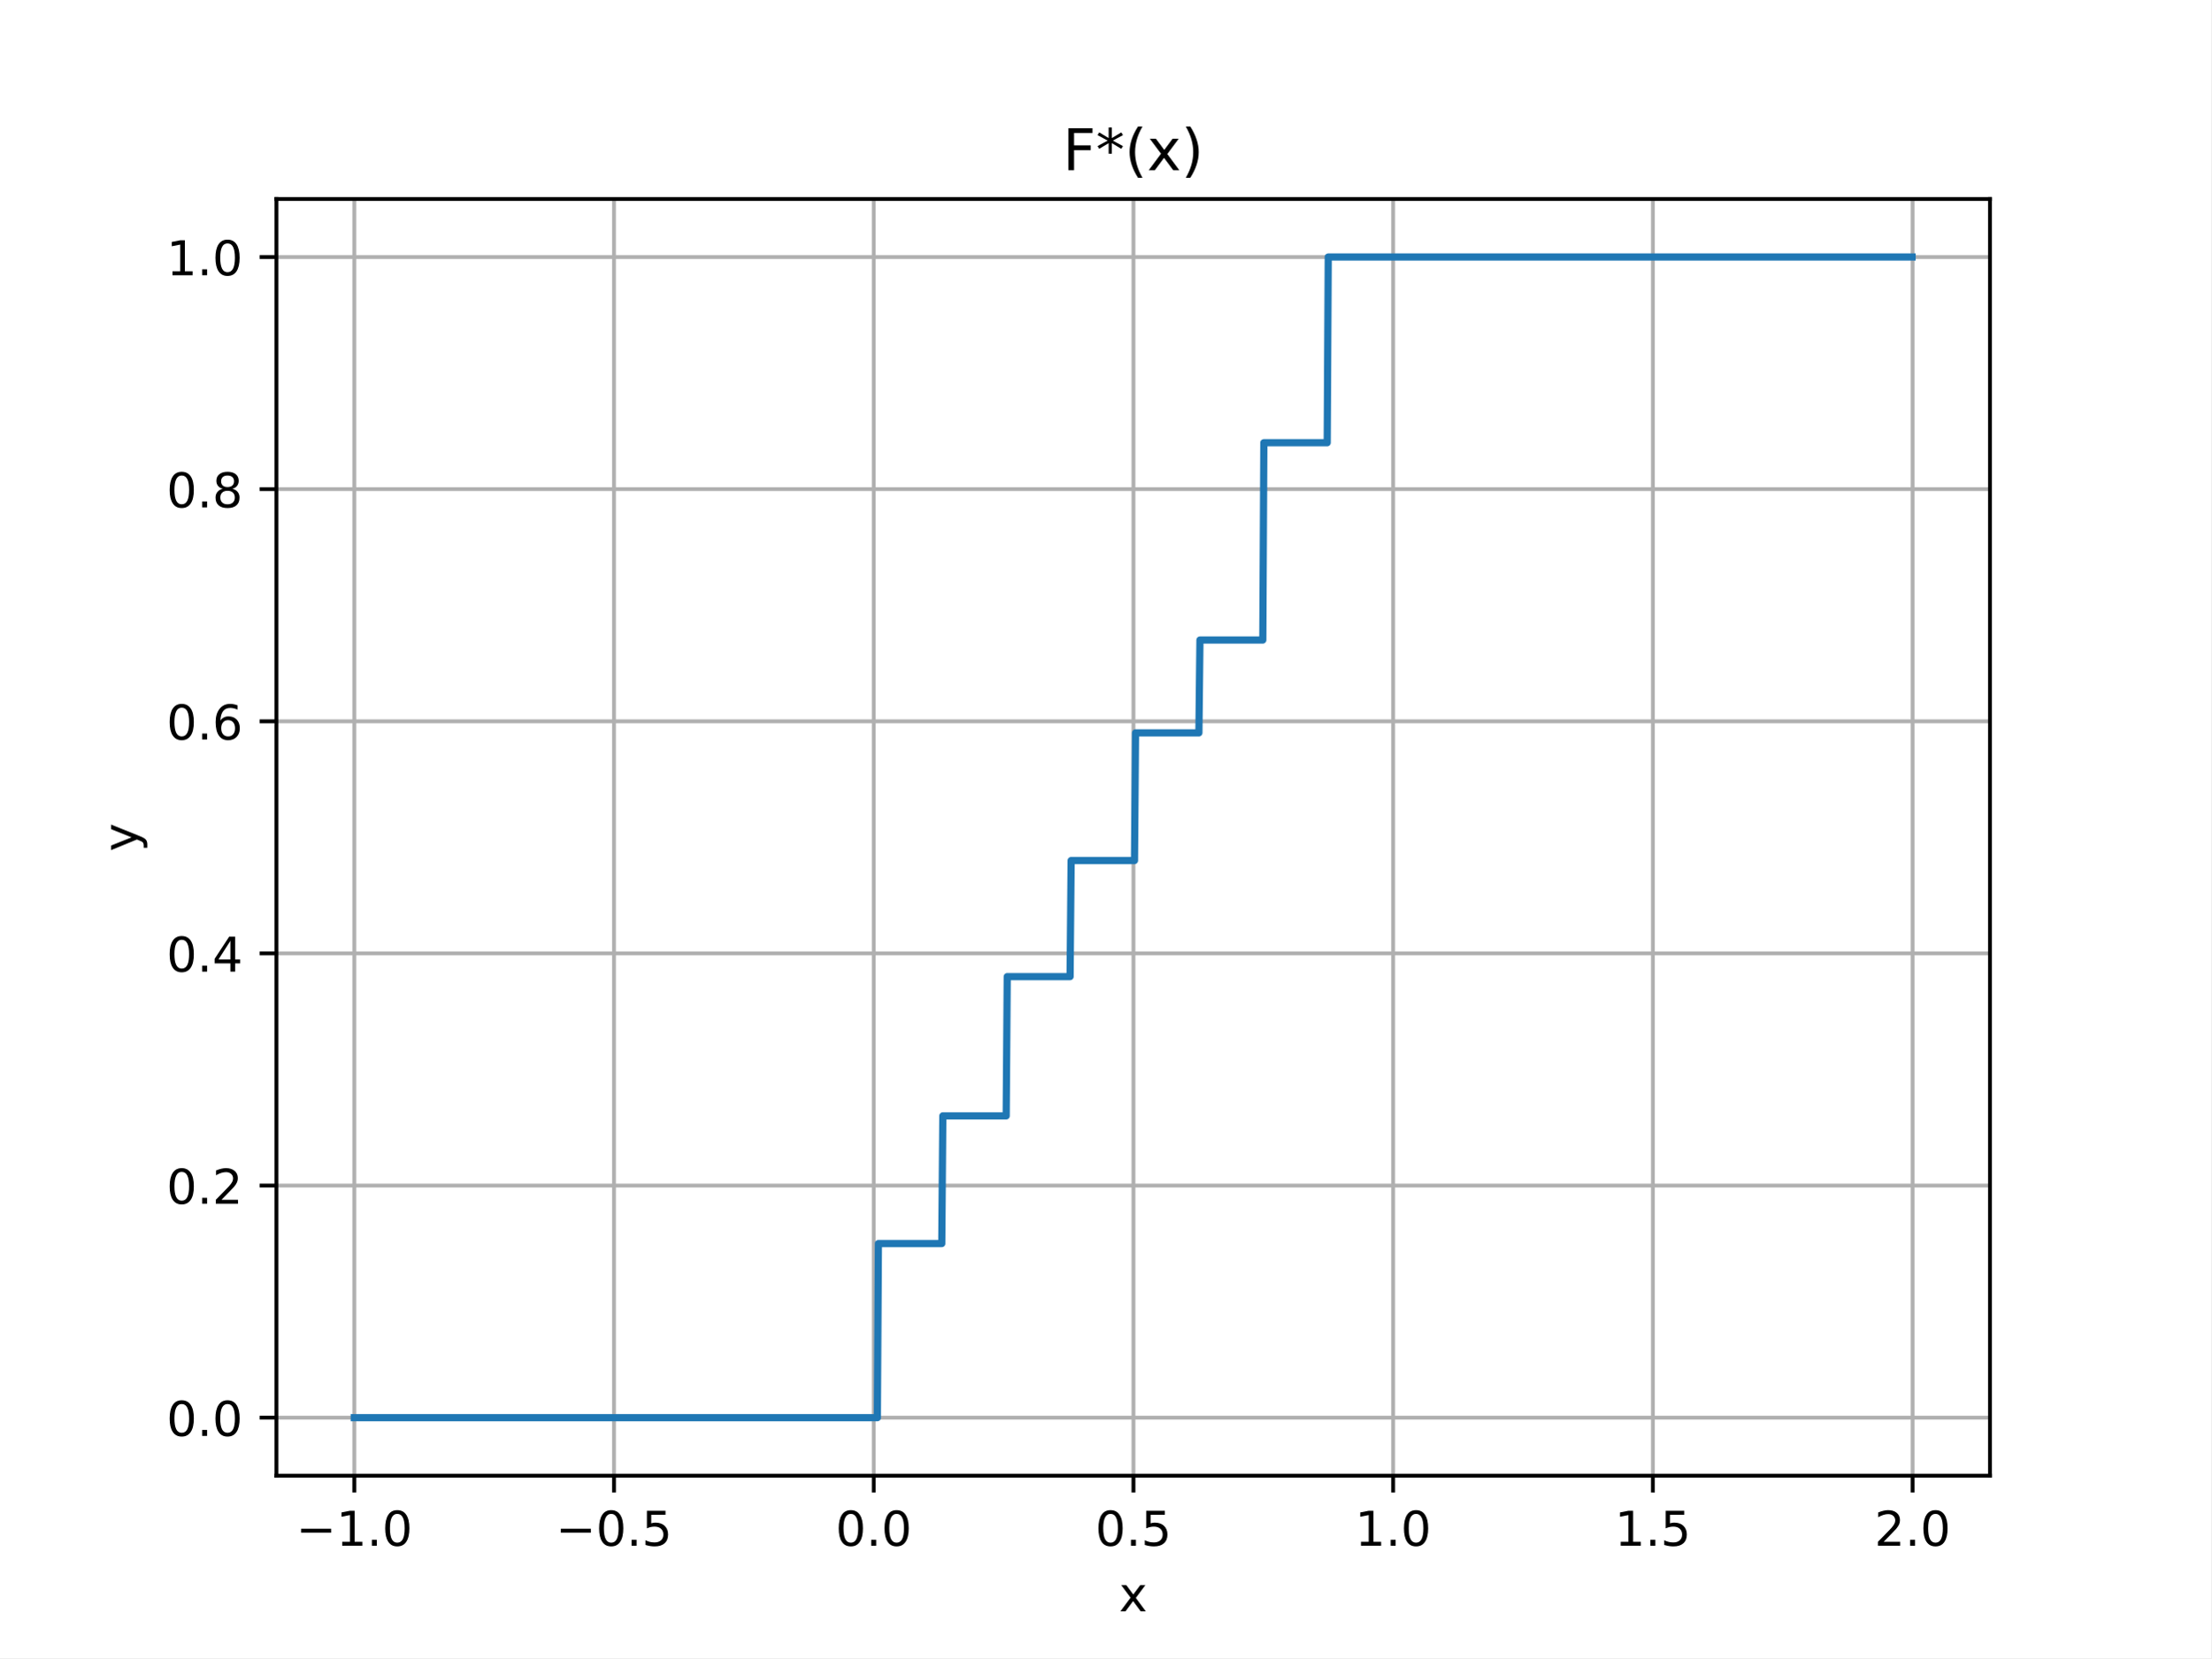
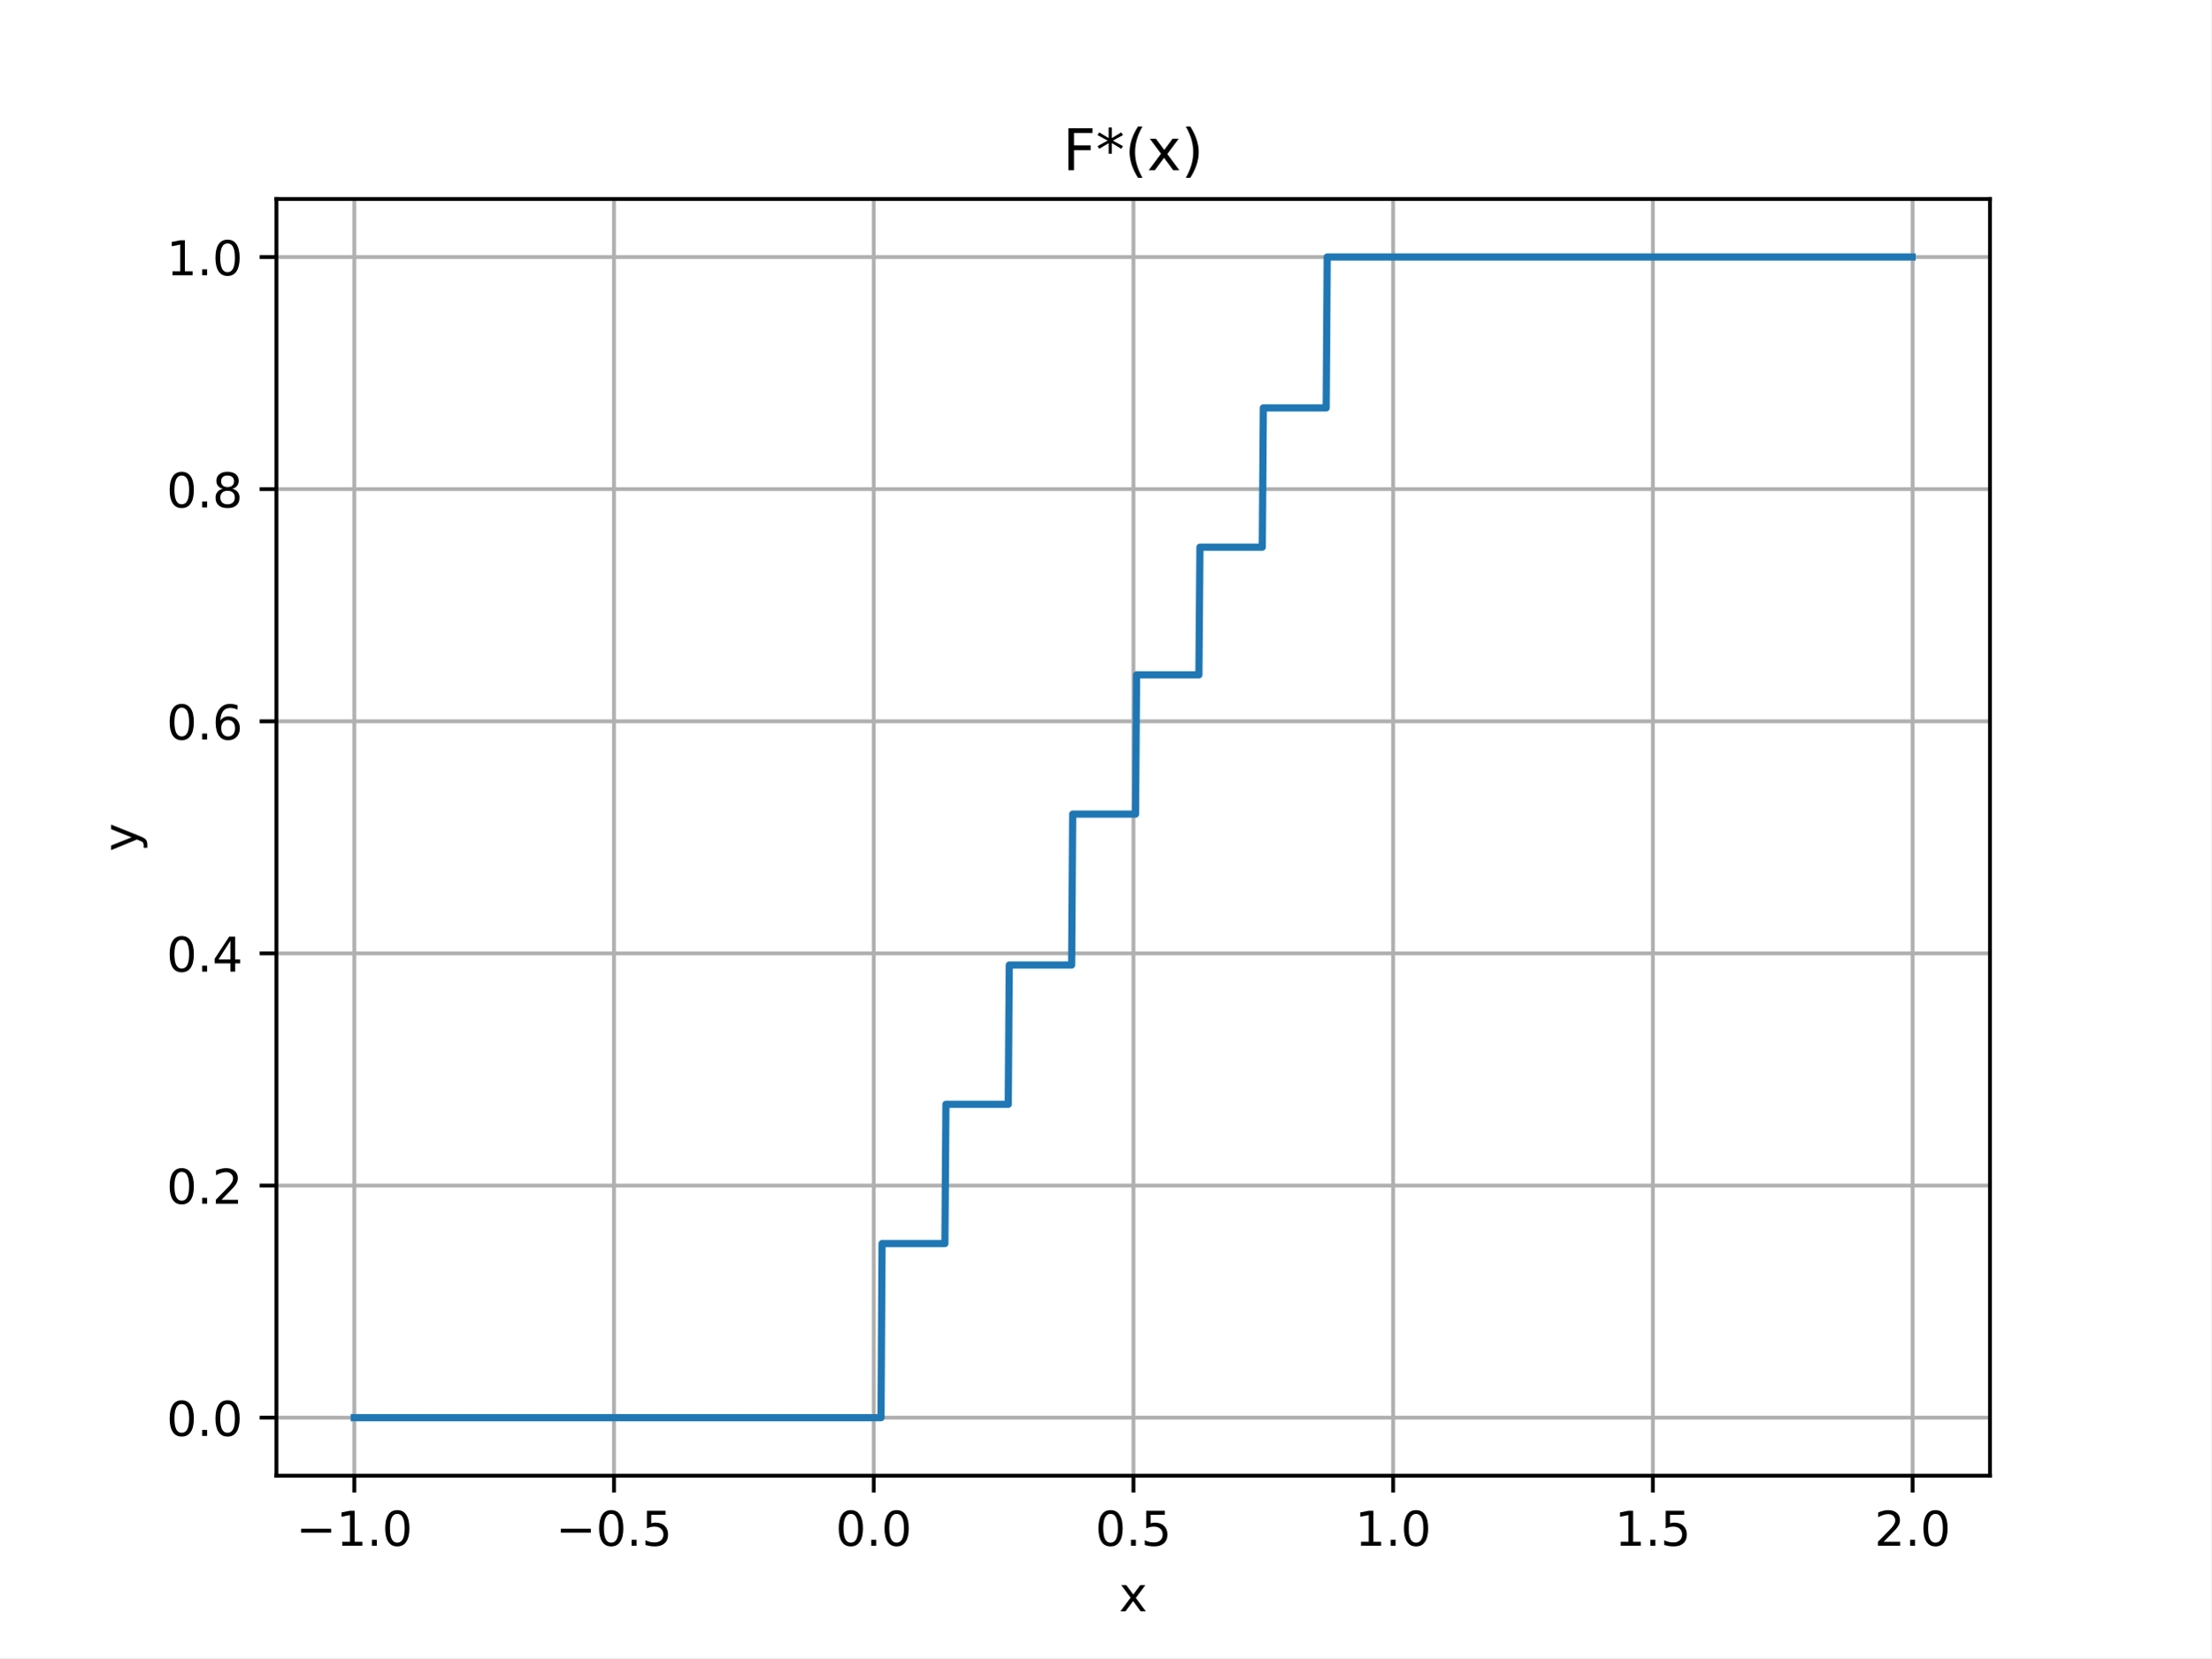
<svg xmlns="http://www.w3.org/2000/svg" xmlns:xlink="http://www.w3.org/1999/xlink" height="345.6pt" version="1.1" viewBox="0 0 460.8 345.6" width="460.8pt">
  <defs>
    <style type="text/css">*{stroke-linecap:butt;stroke-linejoin:round;}</style>
  </defs>
  <g id="figure_1">
    <g id="patch_1">
      <path d="M 0 345.6  L 460.8 345.6  L 460.8 0  L 0 0  z " style="fill:#ffffff;" />
    </g>
    <g id="axes_1">
      <g id="patch_2">
        <path d="M 57.6 307.584  L 414.72 307.584  L 414.72 41.472  L 57.6 41.472  z " style="fill:#ffffff;" />
      </g>
      <g id="matplotlib.axis_1">
        <g id="xtick_1">
          <g id="line2d_1">
-             <path clip-path="url(#p8f6a6eb99d)" d="M 73.833 307.584  L 73.833 41.472  " style="fill:none;stroke:#b0b0b0;stroke-linecap:square;stroke-width:0.8;" />
+             <path clip-path="url(#pa665d17759)" d="M 73.833 307.584  L 73.833 41.472  " style="fill:none;stroke:#b0b0b0;stroke-linecap:square;stroke-width:0.8;" />
          </g>
          <g id="line2d_2">
            <defs>
-               <path d="M 0 0  L 0 3.5  " id="m04f9a66cca" style="stroke:#000000;stroke-width:0.8;" />
+               <path d="M 0 0  L 0 3.5  " id="m96431e2fdf" style="stroke:#000000;stroke-width:0.8;" />
            </defs>
            <g>
-               <use style="stroke:#000000;stroke-width:0.8;" x="73.833" xlink:href="#m04f9a66cca" y="307.584" />
+               <use style="stroke:#000000;stroke-width:0.8;" x="73.833" xlink:href="#m96431e2fdf" y="307.584" />
            </g>
          </g>
          <g id="text_1">
            <g transform="translate(61.69132 322.1824)scale(0.1 -0.1)">
              <defs>
                <path d="M 678 2272  L 4684 2272  L 4684 1741  L 678 1741  L 678 2272  z " id="DejaVuSans-2212" transform="scale(0.015625)" />
                <path d="M 794 531  L 1825 531  L 1825 4091  L 703 3866  L 703 4441  L 1819 4666  L 2450 4666  L 2450 531  L 3481 531  L 3481 0  L 794 0  L 794 531  z " id="DejaVuSans-31" transform="scale(0.015625)" />
                <path d="M 684 794  L 1344 794  L 1344 0  L 684 0  L 684 794  z " id="DejaVuSans-2e" transform="scale(0.015625)" />
                <path d="M 2034 4250  Q 1547 4250 1301 3770  Q 1056 3291 1056 2328  Q 1056 1369 1301 889  Q 1547 409 2034 409  Q 2525 409 2770 889  Q 3016 1369 3016 2328  Q 3016 3291 2770 3770  Q 2525 4250 2034 4250  z M 2034 4750  Q 2819 4750 3233 4129  Q 3647 3509 3647 2328  Q 3647 1150 3233 529  Q 2819 -91 2034 -91  Q 1250 -91 836 529  Q 422 1150 422 2328  Q 422 3509 836 4129  Q 1250 4750 2034 4750  z " id="DejaVuSans-30" transform="scale(0.015625)" />
              </defs>
              <use xlink:href="#DejaVuSans-2212" />
              <use x="83.789" xlink:href="#DejaVuSans-31" />
              <use x="147.412" xlink:href="#DejaVuSans-2e" />
              <use x="179.199" xlink:href="#DejaVuSans-30" />
            </g>
          </g>
        </g>
        <g id="xtick_2">
          <g id="line2d_3">
-             <path clip-path="url(#p8f6a6eb99d)" d="M 127.96 307.584  L 127.96 41.472  " style="fill:none;stroke:#b0b0b0;stroke-linecap:square;stroke-width:0.8;" />
+             <path clip-path="url(#pa665d17759)" d="M 127.96 307.584  L 127.96 41.472  " style="fill:none;stroke:#b0b0b0;stroke-linecap:square;stroke-width:0.8;" />
          </g>
          <g id="line2d_4">
            <g>
-               <use style="stroke:#000000;stroke-width:0.8;" x="127.96" xlink:href="#m04f9a66cca" y="307.584" />
+               <use style="stroke:#000000;stroke-width:0.8;" x="127.96" xlink:href="#m96431e2fdf" y="307.584" />
            </g>
          </g>
          <g id="text_2">
            <g transform="translate(115.8185 322.1824)scale(0.1 -0.1)">
              <defs>
                <path d="M 691 4666  L 3169 4666  L 3169 4134  L 1269 4134  L 1269 2991  Q 1406 3038 1543 3061  Q 1681 3084 1819 3084  Q 2600 3084 3056 2656  Q 3513 2228 3513 1497  Q 3513 744 3044 326  Q 2575 -91 1722 -91  Q 1428 -91 1123 -41  Q 819 9 494 109  L 494 744  Q 775 591 1075 516  Q 1375 441 1709 441  Q 2250 441 2565 725  Q 2881 1009 2881 1497  Q 2881 1984 2565 2268  Q 2250 2553 1709 2553  Q 1456 2553 1204 2497  Q 953 2441 691 2322  L 691 4666  z " id="DejaVuSans-35" transform="scale(0.015625)" />
              </defs>
              <use xlink:href="#DejaVuSans-2212" />
              <use x="83.789" xlink:href="#DejaVuSans-30" />
              <use x="147.412" xlink:href="#DejaVuSans-2e" />
              <use x="179.199" xlink:href="#DejaVuSans-35" />
            </g>
          </g>
        </g>
        <g id="xtick_3">
          <g id="line2d_5">
-             <path clip-path="url(#p8f6a6eb99d)" d="M 182.087 307.584  L 182.087 41.472  " style="fill:none;stroke:#b0b0b0;stroke-linecap:square;stroke-width:0.8;" />
+             <path clip-path="url(#pa665d17759)" d="M 182.087 307.584  L 182.087 41.472  " style="fill:none;stroke:#b0b0b0;stroke-linecap:square;stroke-width:0.8;" />
          </g>
          <g id="line2d_6">
            <g>
-               <use style="stroke:#000000;stroke-width:0.8;" x="182.087" xlink:href="#m04f9a66cca" y="307.584" />
+               <use style="stroke:#000000;stroke-width:0.8;" x="182.087" xlink:href="#m96431e2fdf" y="307.584" />
            </g>
          </g>
          <g id="text_3">
            <g transform="translate(174.1354 322.1824)scale(0.1 -0.1)">
              <use xlink:href="#DejaVuSans-30" />
              <use x="63.623" xlink:href="#DejaVuSans-2e" />
              <use x="95.41" xlink:href="#DejaVuSans-30" />
            </g>
          </g>
        </g>
        <g id="xtick_4">
          <g id="line2d_7">
-             <path clip-path="url(#p8f6a6eb99d)" d="M 236.214 307.584  L 236.214 41.472  " style="fill:none;stroke:#b0b0b0;stroke-linecap:square;stroke-width:0.8;" />
+             <path clip-path="url(#pa665d17759)" d="M 236.214 307.584  L 236.214 41.472  " style="fill:none;stroke:#b0b0b0;stroke-linecap:square;stroke-width:0.8;" />
          </g>
          <g id="line2d_8">
            <g>
-               <use style="stroke:#000000;stroke-width:0.8;" x="236.214" xlink:href="#m04f9a66cca" y="307.584" />
+               <use style="stroke:#000000;stroke-width:0.8;" x="236.214" xlink:href="#m96431e2fdf" y="307.584" />
            </g>
          </g>
          <g id="text_4">
            <g transform="translate(228.2626 322.1824)scale(0.1 -0.1)">
              <use xlink:href="#DejaVuSans-30" />
              <use x="63.623" xlink:href="#DejaVuSans-2e" />
              <use x="95.41" xlink:href="#DejaVuSans-35" />
            </g>
          </g>
        </g>
        <g id="xtick_5">
          <g id="line2d_9">
-             <path clip-path="url(#p8f6a6eb99d)" d="M 290.341 307.584  L 290.341 41.472  " style="fill:none;stroke:#b0b0b0;stroke-linecap:square;stroke-width:0.8;" />
+             <path clip-path="url(#pa665d17759)" d="M 290.341 307.584  L 290.341 41.472  " style="fill:none;stroke:#b0b0b0;stroke-linecap:square;stroke-width:0.8;" />
          </g>
          <g id="line2d_10">
            <g>
-               <use style="stroke:#000000;stroke-width:0.8;" x="290.341" xlink:href="#m04f9a66cca" y="307.584" />
+               <use style="stroke:#000000;stroke-width:0.8;" x="290.341" xlink:href="#m96431e2fdf" y="307.584" />
            </g>
          </g>
          <g id="text_5">
            <g transform="translate(282.3897 322.1824)scale(0.1 -0.1)">
              <use xlink:href="#DejaVuSans-31" />
              <use x="63.623" xlink:href="#DejaVuSans-2e" />
              <use x="95.41" xlink:href="#DejaVuSans-30" />
            </g>
          </g>
        </g>
        <g id="xtick_6">
          <g id="line2d_11">
-             <path clip-path="url(#p8f6a6eb99d)" d="M 344.468 307.584  L 344.468 41.472  " style="fill:none;stroke:#b0b0b0;stroke-linecap:square;stroke-width:0.8;" />
+             <path clip-path="url(#pa665d17759)" d="M 344.468 307.584  L 344.468 41.472  " style="fill:none;stroke:#b0b0b0;stroke-linecap:square;stroke-width:0.8;" />
          </g>
          <g id="line2d_12">
            <g>
-               <use style="stroke:#000000;stroke-width:0.8;" x="344.468" xlink:href="#m04f9a66cca" y="307.584" />
+               <use style="stroke:#000000;stroke-width:0.8;" x="344.468" xlink:href="#m96431e2fdf" y="307.584" />
            </g>
          </g>
          <g id="text_6">
            <g transform="translate(336.5168 322.1824)scale(0.1 -0.1)">
              <use xlink:href="#DejaVuSans-31" />
              <use x="63.623" xlink:href="#DejaVuSans-2e" />
              <use x="95.41" xlink:href="#DejaVuSans-35" />
            </g>
          </g>
        </g>
        <g id="xtick_7">
          <g id="line2d_13">
-             <path clip-path="url(#p8f6a6eb99d)" d="M 398.596 307.584  L 398.596 41.472  " style="fill:none;stroke:#b0b0b0;stroke-linecap:square;stroke-width:0.8;" />
+             <path clip-path="url(#pa665d17759)" d="M 398.596 307.584  L 398.596 41.472  " style="fill:none;stroke:#b0b0b0;stroke-linecap:square;stroke-width:0.8;" />
          </g>
          <g id="line2d_14">
            <g>
-               <use style="stroke:#000000;stroke-width:0.8;" x="398.596" xlink:href="#m04f9a66cca" y="307.584" />
+               <use style="stroke:#000000;stroke-width:0.8;" x="398.596" xlink:href="#m96431e2fdf" y="307.584" />
            </g>
          </g>
          <g id="text_7">
            <g transform="translate(390.644 322.1824)scale(0.1 -0.1)">
              <defs>
                <path d="M 1228 531  L 3431 531  L 3431 0  L 469 0  L 469 531  Q 828 903 1448 1529  Q 2069 2156 2228 2338  Q 2531 2678 2651 2914  Q 2772 3150 2772 3378  Q 2772 3750 2511 3984  Q 2250 4219 1831 4219  Q 1534 4219 1204 4116  Q 875 4013 500 3803  L 500 4441  Q 881 4594 1212 4672  Q 1544 4750 1819 4750  Q 2544 4750 2975 4387  Q 3406 4025 3406 3419  Q 3406 3131 3298 2873  Q 3191 2616 2906 2266  Q 2828 2175 2409 1742  Q 1991 1309 1228 531  z " id="DejaVuSans-32" transform="scale(0.015625)" />
              </defs>
              <use xlink:href="#DejaVuSans-32" />
              <use x="63.623" xlink:href="#DejaVuSans-2e" />
              <use x="95.41" xlink:href="#DejaVuSans-30" />
            </g>
          </g>
        </g>
        <g id="text_8">
          <g transform="translate(233.2006 335.8606)scale(0.1 -0.1)">
            <defs>
              <path d="M 3513 3500  L 2247 1797  L 3578 0  L 2900 0  L 1881 1375  L 863 0  L 184 0  L 1544 1831  L 300 3500  L 978 3500  L 1906 2253  L 2834 3500  L 3513 3500  z " id="DejaVuSans-78" transform="scale(0.015625)" />
            </defs>
            <use xlink:href="#DejaVuSans-78" />
          </g>
        </g>
      </g>
      <g id="matplotlib.axis_2">
        <g id="ytick_1">
          <g id="line2d_15">
-             <path clip-path="url(#p8f6a6eb99d)" d="M 57.6 295.488  L 414.72 295.488  " style="fill:none;stroke:#b0b0b0;stroke-linecap:square;stroke-width:0.8;" />
+             <path clip-path="url(#pa665d17759)" d="M 57.6 295.488  L 414.72 295.488  " style="fill:none;stroke:#b0b0b0;stroke-linecap:square;stroke-width:0.8;" />
          </g>
          <g id="line2d_16">
            <defs>
-               <path d="M 0 0  L -3.5 0  " id="m8942b31e94" style="stroke:#000000;stroke-width:0.8;" />
+               <path d="M 0 0  L -3.5 0  " id="me43f28c4e0" style="stroke:#000000;stroke-width:0.8;" />
            </defs>
            <g>
-               <use style="stroke:#000000;stroke-width:0.8;" x="57.6" xlink:href="#m8942b31e94" y="295.488" />
+               <use style="stroke:#000000;stroke-width:0.8;" x="57.6" xlink:href="#me43f28c4e0" y="295.488" />
            </g>
          </g>
          <g id="text_9">
            <g transform="translate(34.69687 299.2872)scale(0.1 -0.1)">
              <use xlink:href="#DejaVuSans-30" />
              <use x="63.623" xlink:href="#DejaVuSans-2e" />
              <use x="95.41" xlink:href="#DejaVuSans-30" />
            </g>
          </g>
        </g>
        <g id="ytick_2">
          <g id="line2d_17">
-             <path clip-path="url(#p8f6a6eb99d)" d="M 57.6 247.104  L 414.72 247.104  " style="fill:none;stroke:#b0b0b0;stroke-linecap:square;stroke-width:0.8;" />
+             <path clip-path="url(#pa665d17759)" d="M 57.6 247.104  L 414.72 247.104  " style="fill:none;stroke:#b0b0b0;stroke-linecap:square;stroke-width:0.8;" />
          </g>
          <g id="line2d_18">
            <g>
-               <use style="stroke:#000000;stroke-width:0.8;" x="57.6" xlink:href="#m8942b31e94" y="247.104" />
+               <use style="stroke:#000000;stroke-width:0.8;" x="57.6" xlink:href="#me43f28c4e0" y="247.104" />
            </g>
          </g>
          <g id="text_10">
            <g transform="translate(34.69687 250.9032)scale(0.1 -0.1)">
              <use xlink:href="#DejaVuSans-30" />
              <use x="63.623" xlink:href="#DejaVuSans-2e" />
              <use x="95.41" xlink:href="#DejaVuSans-32" />
            </g>
          </g>
        </g>
        <g id="ytick_3">
          <g id="line2d_19">
-             <path clip-path="url(#p8f6a6eb99d)" d="M 57.6 198.72  L 414.72 198.72  " style="fill:none;stroke:#b0b0b0;stroke-linecap:square;stroke-width:0.8;" />
+             <path clip-path="url(#pa665d17759)" d="M 57.6 198.72  L 414.72 198.72  " style="fill:none;stroke:#b0b0b0;stroke-linecap:square;stroke-width:0.8;" />
          </g>
          <g id="line2d_20">
            <g>
-               <use style="stroke:#000000;stroke-width:0.8;" x="57.6" xlink:href="#m8942b31e94" y="198.72" />
+               <use style="stroke:#000000;stroke-width:0.8;" x="57.6" xlink:href="#me43f28c4e0" y="198.72" />
            </g>
          </g>
          <g id="text_11">
            <g transform="translate(34.69687 202.5192)scale(0.1 -0.1)">
              <defs>
                <path d="M 2419 4116  L 825 1625  L 2419 1625  L 2419 4116  z M 2253 4666  L 3047 4666  L 3047 1625  L 3713 1625  L 3713 1100  L 3047 1100  L 3047 0  L 2419 0  L 2419 1100  L 313 1100  L 313 1709  L 2253 4666  z " id="DejaVuSans-34" transform="scale(0.015625)" />
              </defs>
              <use xlink:href="#DejaVuSans-30" />
              <use x="63.623" xlink:href="#DejaVuSans-2e" />
              <use x="95.41" xlink:href="#DejaVuSans-34" />
            </g>
          </g>
        </g>
        <g id="ytick_4">
          <g id="line2d_21">
-             <path clip-path="url(#p8f6a6eb99d)" d="M 57.6 150.336  L 414.72 150.336  " style="fill:none;stroke:#b0b0b0;stroke-linecap:square;stroke-width:0.8;" />
+             <path clip-path="url(#pa665d17759)" d="M 57.6 150.336  L 414.72 150.336  " style="fill:none;stroke:#b0b0b0;stroke-linecap:square;stroke-width:0.8;" />
          </g>
          <g id="line2d_22">
            <g>
-               <use style="stroke:#000000;stroke-width:0.8;" x="57.6" xlink:href="#m8942b31e94" y="150.336" />
+               <use style="stroke:#000000;stroke-width:0.8;" x="57.6" xlink:href="#me43f28c4e0" y="150.336" />
            </g>
          </g>
          <g id="text_12">
            <g transform="translate(34.69687 154.1352)scale(0.1 -0.1)">
              <defs>
                <path d="M 2113 2584  Q 1688 2584 1439 2293  Q 1191 2003 1191 1497  Q 1191 994 1439 701  Q 1688 409 2113 409  Q 2538 409 2786 701  Q 3034 994 3034 1497  Q 3034 2003 2786 2293  Q 2538 2584 2113 2584  z M 3366 4563  L 3366 3988  Q 3128 4100 2886 4159  Q 2644 4219 2406 4219  Q 1781 4219 1451 3797  Q 1122 3375 1075 2522  Q 1259 2794 1537 2939  Q 1816 3084 2150 3084  Q 2853 3084 3261 2657  Q 3669 2231 3669 1497  Q 3669 778 3244 343  Q 2819 -91 2113 -91  Q 1303 -91 875 529  Q 447 1150 447 2328  Q 447 3434 972 4092  Q 1497 4750 2381 4750  Q 2619 4750 2861 4703  Q 3103 4656 3366 4563  z " id="DejaVuSans-36" transform="scale(0.015625)" />
              </defs>
              <use xlink:href="#DejaVuSans-30" />
              <use x="63.623" xlink:href="#DejaVuSans-2e" />
              <use x="95.41" xlink:href="#DejaVuSans-36" />
            </g>
          </g>
        </g>
        <g id="ytick_5">
          <g id="line2d_23">
-             <path clip-path="url(#p8f6a6eb99d)" d="M 57.6 101.952  L 414.72 101.952  " style="fill:none;stroke:#b0b0b0;stroke-linecap:square;stroke-width:0.8;" />
+             <path clip-path="url(#pa665d17759)" d="M 57.6 101.952  L 414.72 101.952  " style="fill:none;stroke:#b0b0b0;stroke-linecap:square;stroke-width:0.8;" />
          </g>
          <g id="line2d_24">
            <g>
-               <use style="stroke:#000000;stroke-width:0.8;" x="57.6" xlink:href="#m8942b31e94" y="101.952" />
+               <use style="stroke:#000000;stroke-width:0.8;" x="57.6" xlink:href="#me43f28c4e0" y="101.952" />
            </g>
          </g>
          <g id="text_13">
            <g transform="translate(34.69687 105.7512)scale(0.1 -0.1)">
              <defs>
                <path d="M 2034 2216  Q 1584 2216 1326 1975  Q 1069 1734 1069 1313  Q 1069 891 1326 650  Q 1584 409 2034 409  Q 2484 409 2743 651  Q 3003 894 3003 1313  Q 3003 1734 2745 1975  Q 2488 2216 2034 2216  z M 1403 2484  Q 997 2584 770 2862  Q 544 3141 544 3541  Q 544 4100 942 4425  Q 1341 4750 2034 4750  Q 2731 4750 3128 4425  Q 3525 4100 3525 3541  Q 3525 3141 3298 2862  Q 3072 2584 2669 2484  Q 3125 2378 3379 2068  Q 3634 1759 3634 1313  Q 3634 634 3220 271  Q 2806 -91 2034 -91  Q 1263 -91 848 271  Q 434 634 434 1313  Q 434 1759 690 2068  Q 947 2378 1403 2484  z M 1172 3481  Q 1172 3119 1398 2916  Q 1625 2713 2034 2713  Q 2441 2713 2670 2916  Q 2900 3119 2900 3481  Q 2900 3844 2670 4047  Q 2441 4250 2034 4250  Q 1625 4250 1398 4047  Q 1172 3844 1172 3481  z " id="DejaVuSans-38" transform="scale(0.015625)" />
              </defs>
              <use xlink:href="#DejaVuSans-30" />
              <use x="63.623" xlink:href="#DejaVuSans-2e" />
              <use x="95.41" xlink:href="#DejaVuSans-38" />
            </g>
          </g>
        </g>
        <g id="ytick_6">
          <g id="line2d_25">
-             <path clip-path="url(#p8f6a6eb99d)" d="M 57.6 53.568  L 414.72 53.568  " style="fill:none;stroke:#b0b0b0;stroke-linecap:square;stroke-width:0.8;" />
+             <path clip-path="url(#pa665d17759)" d="M 57.6 53.568  L 414.72 53.568  " style="fill:none;stroke:#b0b0b0;stroke-linecap:square;stroke-width:0.8;" />
          </g>
          <g id="line2d_26">
            <g>
-               <use style="stroke:#000000;stroke-width:0.8;" x="57.6" xlink:href="#m8942b31e94" y="53.568" />
+               <use style="stroke:#000000;stroke-width:0.8;" x="57.6" xlink:href="#me43f28c4e0" y="53.568" />
            </g>
          </g>
          <g id="text_14">
            <g transform="translate(34.69687 57.36722)scale(0.1 -0.1)">
              <use xlink:href="#DejaVuSans-31" />
              <use x="63.623" xlink:href="#DejaVuSans-2e" />
              <use x="95.41" xlink:href="#DejaVuSans-30" />
            </g>
          </g>
        </g>
        <g id="text_15">
          <g transform="translate(28.61719 177.4874)rotate(-90)scale(0.1 -0.1)">
            <defs>
              <path d="M 2059 -325  Q 1816 -950 1584 -1140  Q 1353 -1331 966 -1331  L 506 -1331  L 506 -850  L 844 -850  Q 1081 -850 1212 -737  Q 1344 -625 1503 -206  L 1606 56  L 191 3500  L 800 3500  L 1894 763  L 2988 3500  L 3597 3500  L 2059 -325  z " id="DejaVuSans-79" transform="scale(0.015625)" />
            </defs>
            <use xlink:href="#DejaVuSans-79" />
          </g>
        </g>
      </g>
      <g id="line2d_27">
-         <path clip-path="url(#p8f6a6eb99d)" d="M 73.833 295.488  L 182.845 295.488  L 183.061 259.2  L 196.268 259.2  L 196.485 232.589  L 209.692 232.589  L 209.908 203.558  L 223.007 203.558  L 223.224 179.366  L 236.431 179.366  L 236.647 152.755  L 249.854 152.755  L 250.071 133.402  L 263.169 133.402  L 263.386 92.275  L 276.593 92.275  L 276.809 53.568  L 398.487 53.568  L 398.487 53.568  " style="fill:none;stroke:#1f77b4;stroke-linecap:square;stroke-width:1.5;" />
+         <path clip-path="url(#pa665d17759)" d="M 73.833 295.488  L 183.603 295.488  L 183.819 259.2  L 196.918 259.2  L 197.134 230.17  L 210.125 230.17  L 210.341 201.139  L 223.332 201.139  L 223.548 169.69  L 236.647 169.69  L 236.864 140.659  L 249.854 140.659  L 250.071 114.048  L 263.061 114.048  L 263.278 85.018  L 276.376 85.018  L 276.593 53.568  L 398.487 53.568  L 398.487 53.568  " style="fill:none;stroke:#1f77b4;stroke-linecap:square;stroke-width:1.5;" />
      </g>
      <g id="patch_3">
        <path d="M 57.6 307.584  L 57.6 41.472  " style="fill:none;stroke:#000000;stroke-linecap:square;stroke-linejoin:miter;stroke-width:0.8;" />
      </g>
      <g id="patch_4">
        <path d="M 414.72 307.584  L 414.72 41.472  " style="fill:none;stroke:#000000;stroke-linecap:square;stroke-linejoin:miter;stroke-width:0.8;" />
      </g>
      <g id="patch_5">
        <path d="M 57.6 307.584  L 414.72 307.584  " style="fill:none;stroke:#000000;stroke-linecap:square;stroke-linejoin:miter;stroke-width:0.8;" />
      </g>
      <g id="patch_6">
        <path d="M 57.6 41.472  L 414.72 41.472  " style="fill:none;stroke:#000000;stroke-linecap:square;stroke-linejoin:miter;stroke-width:0.8;" />
      </g>
      <g id="text_16">
        <g transform="translate(221.4759 35.472)scale(0.12 -0.12)">
          <defs>
            <path d="M 628 4666  L 3309 4666  L 3309 4134  L 1259 4134  L 1259 2759  L 3109 2759  L 3109 2228  L 1259 2228  L 1259 0  L 628 0  L 628 4666  z " id="DejaVuSans-46" transform="scale(0.015625)" />
            <path d="M 3009 3897  L 1888 3291  L 3009 2681  L 2828 2375  L 1778 3009  L 1778 1831  L 1422 1831  L 1422 3009  L 372 2375  L 191 2681  L 1313 3291  L 191 3897  L 372 4206  L 1422 3572  L 1422 4750  L 1778 4750  L 1778 3572  L 2828 4206  L 3009 3897  z " id="DejaVuSans-2a" transform="scale(0.015625)" />
            <path d="M 1984 4856  Q 1566 4138 1362 3434  Q 1159 2731 1159 2009  Q 1159 1288 1364 580  Q 1569 -128 1984 -844  L 1484 -844  Q 1016 -109 783 600  Q 550 1309 550 2009  Q 550 2706 781 3412  Q 1013 4119 1484 4856  L 1984 4856  z " id="DejaVuSans-28" transform="scale(0.015625)" />
            <path d="M 513 4856  L 1013 4856  Q 1481 4119 1714 3412  Q 1947 2706 1947 2009  Q 1947 1309 1714 600  Q 1481 -109 1013 -844  L 513 -844  Q 928 -128 1133 580  Q 1338 1288 1338 2009  Q 1338 2731 1133 3434  Q 928 4138 513 4856  z " id="DejaVuSans-29" transform="scale(0.015625)" />
          </defs>
          <use xlink:href="#DejaVuSans-46" />
          <use x="57.52" xlink:href="#DejaVuSans-2a" />
          <use x="107.52" xlink:href="#DejaVuSans-28" />
          <use x="146.533" xlink:href="#DejaVuSans-78" />
          <use x="205.713" xlink:href="#DejaVuSans-29" />
        </g>
      </g>
    </g>
  </g>
  <defs>
-     <clipPath id="p8f6a6eb99d">
+     <clipPath id="pa665d17759">
      <rect height="266.112" width="357.12" x="57.6" y="41.472" />
    </clipPath>
  </defs>
</svg>
